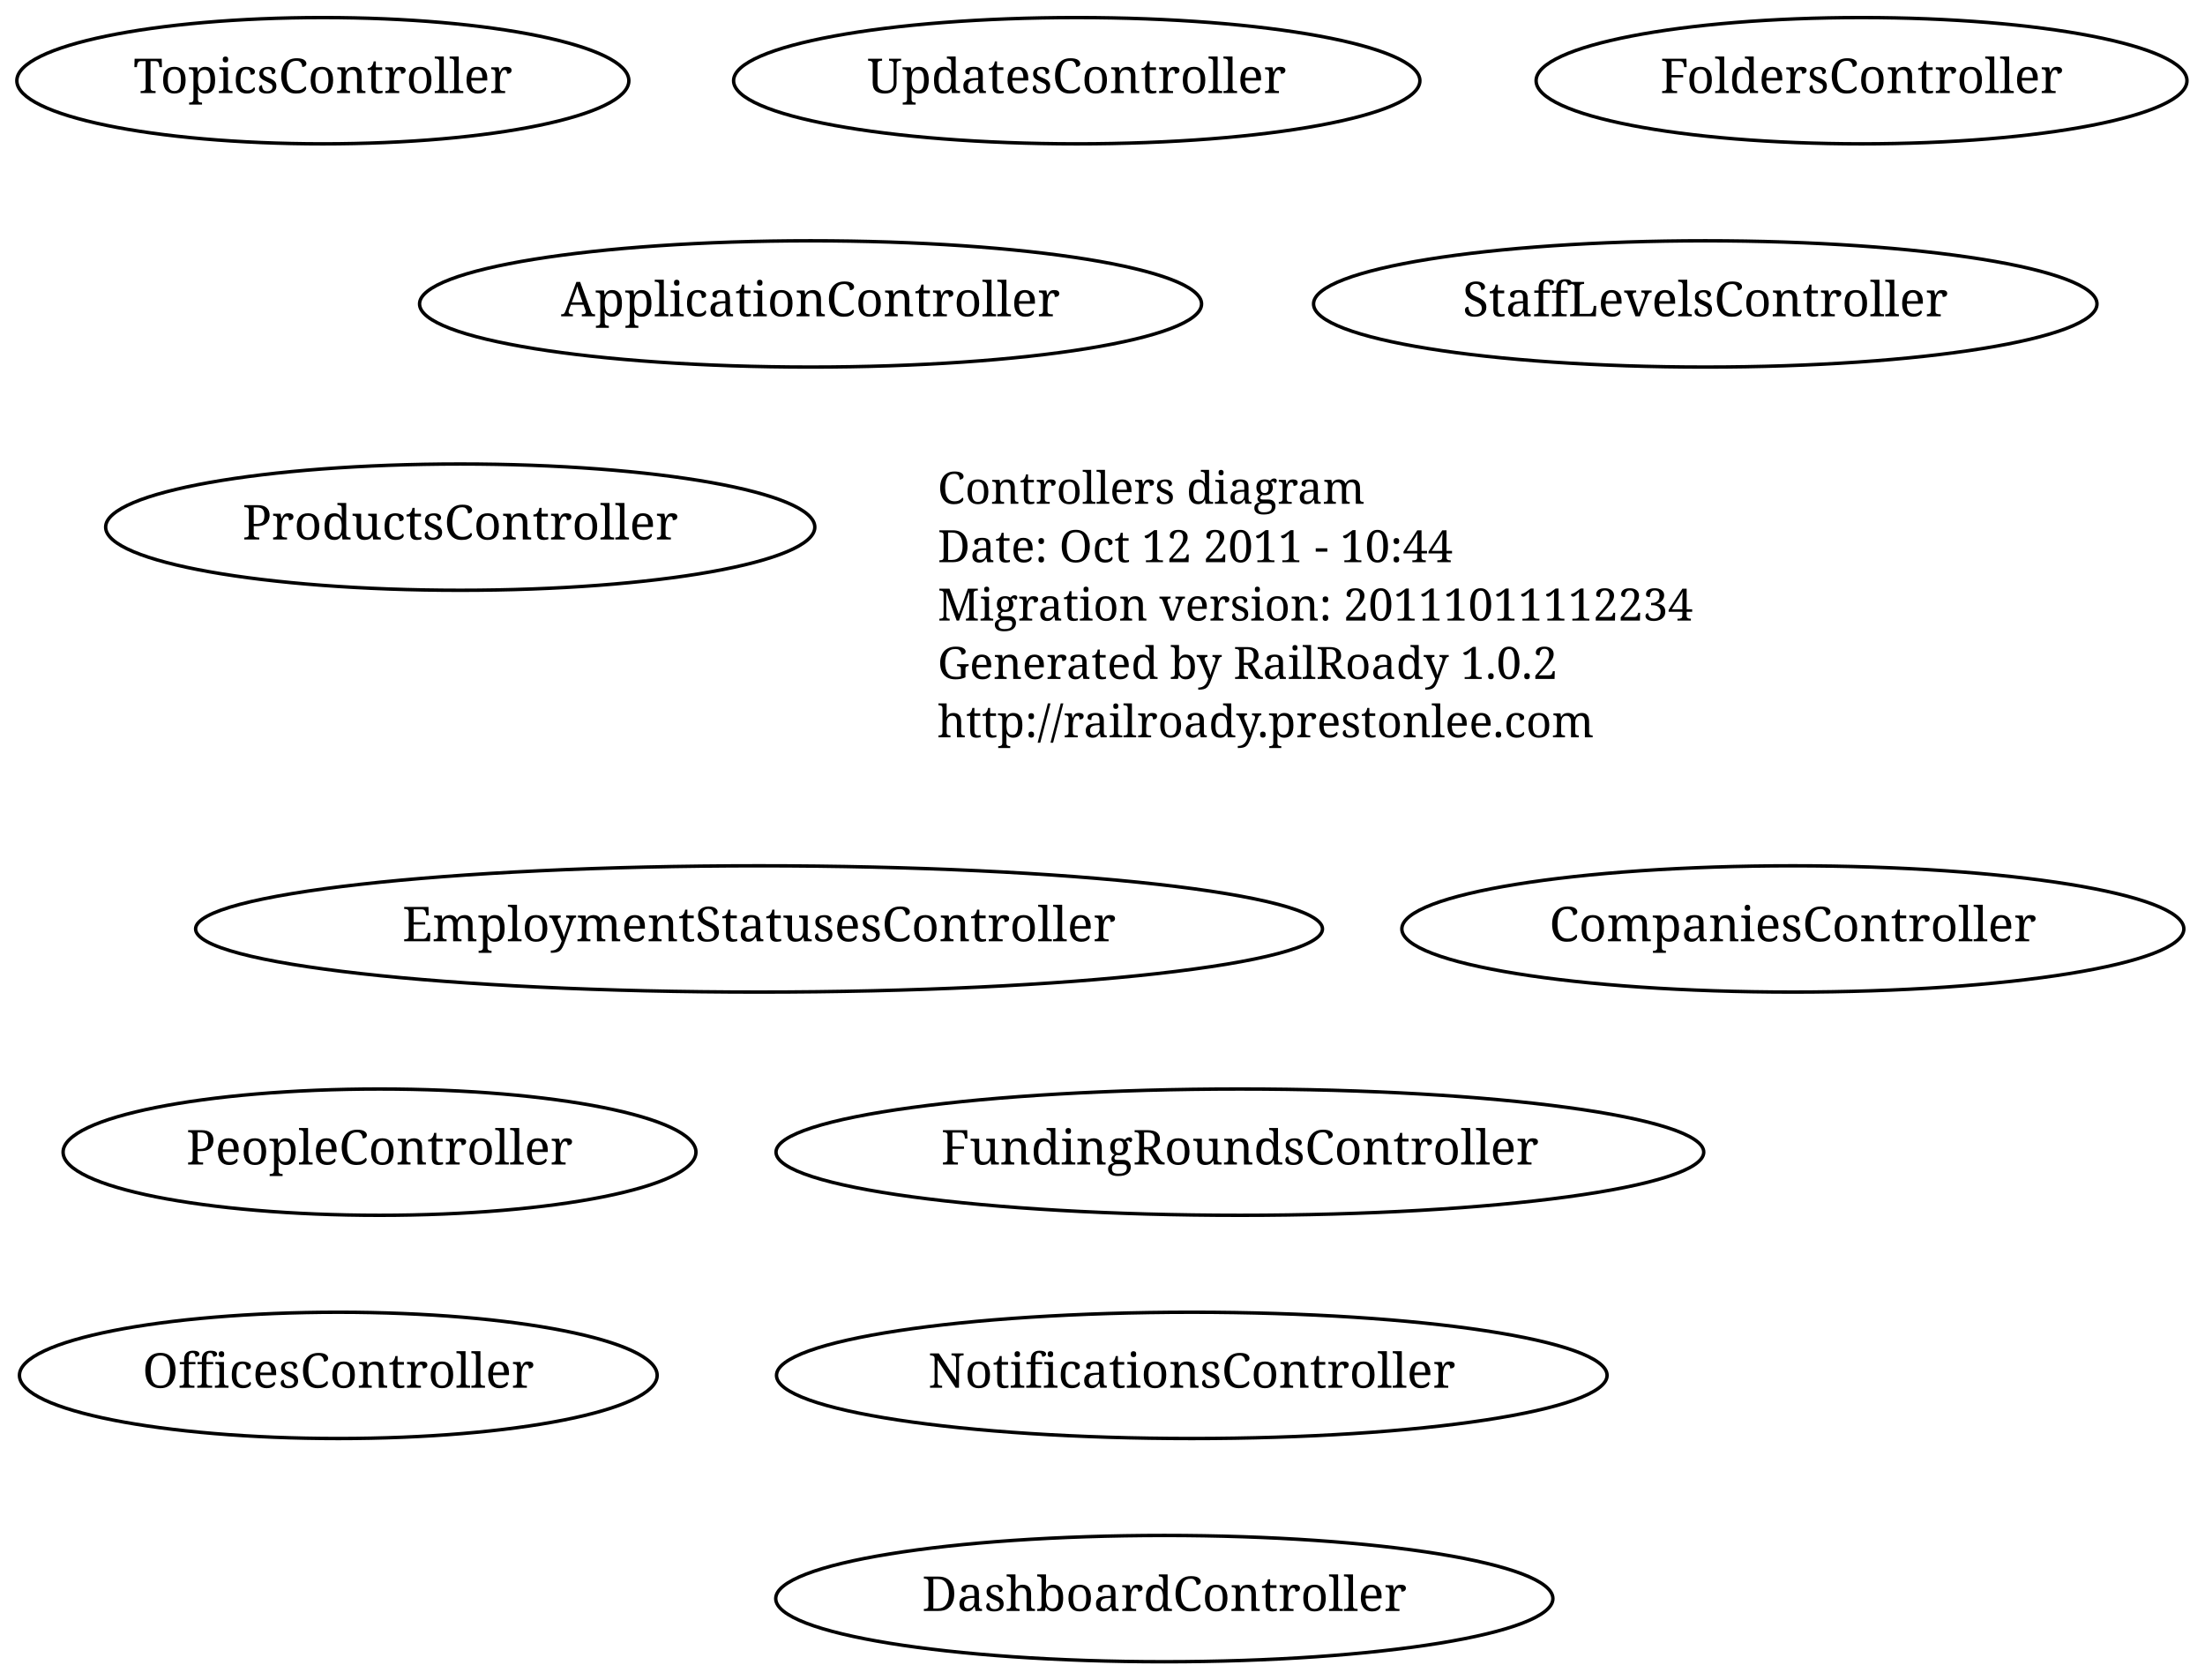
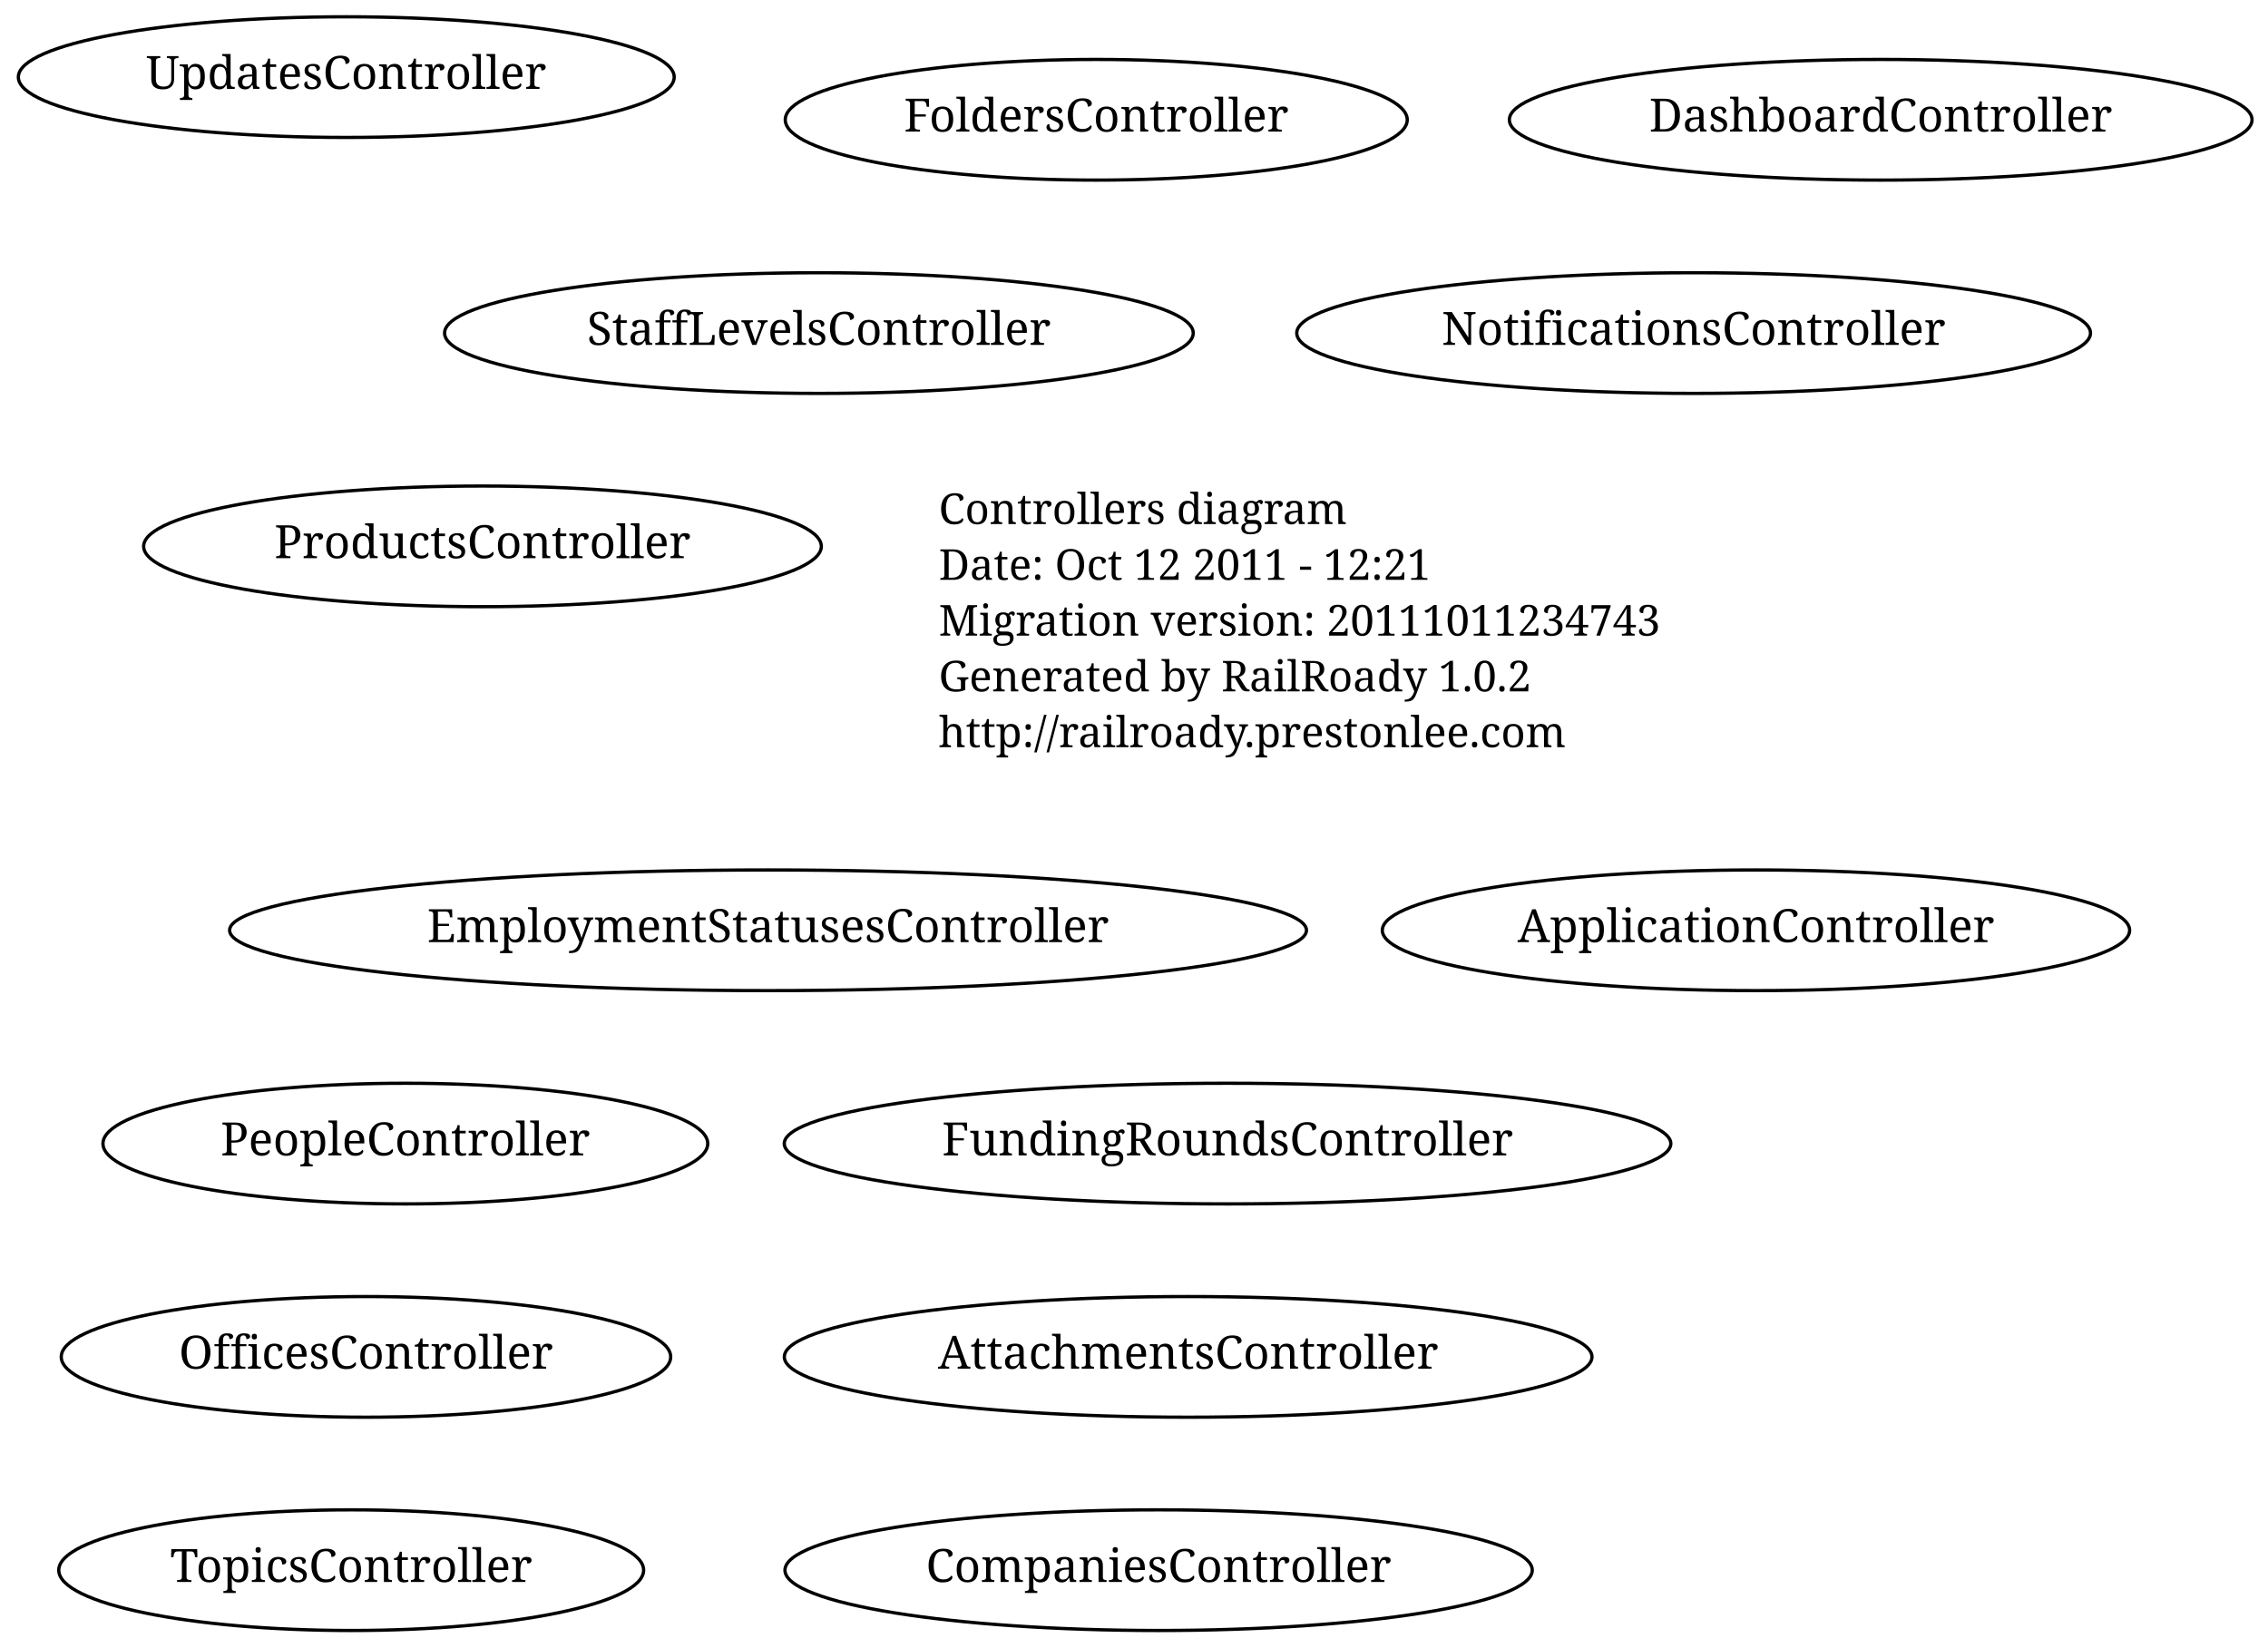
- <svg xmlns="http://www.w3.org/2000/svg" width="642pt" height="489pt" viewBox="0.00 0.00 642.00 489.00">
-   <g id="graph1" class="graph" transform="scale(1 1) rotate(0) translate(4 485)">
-     <polygon fill="white" stroke="white" points="-4,5 -4,-485 639,-485 639,5 -4,5" />
+ <svg xmlns="http://www.w3.org/2000/svg" width="691pt" height="502pt" viewBox="0.00 0.00 691.00 502.00">
+   <g id="graph1" class="graph" transform="scale(1 1) rotate(0) translate(4 498)">
+     <polygon fill="white" stroke="white" points="-4,5 -4,-498 688,-498 688,5 -4,5" />
    <g id="node1" class="node">
-       <text text-anchor="start" x="269" y="-338.3" font-family="Times Roman,serif" font-size="13.00">Controllers diagram</text>
-       <text text-anchor="start" x="269" y="-321.3" font-family="Times Roman,serif" font-size="13.00">Date: Oct 12 2011 - 10:44</text>
-       <text text-anchor="start" x="269" y="-304.3" font-family="Times Roman,serif" font-size="13.00">Migration version: 20111011112234</text>
-       <text text-anchor="start" x="269" y="-287.3" font-family="Times Roman,serif" font-size="13.00">Generated by RailRoady 1.0.2</text>
-       <text text-anchor="start" x="269" y="-270.3" font-family="Times Roman,serif" font-size="13.00">http://railroady.prestonlee.com</text>
+       <text text-anchor="start" x="282" y="-338.3" font-family="Times Roman,serif" font-size="13.00">Controllers diagram</text>
+       <text text-anchor="start" x="282" y="-321.3" font-family="Times Roman,serif" font-size="13.00">Date: Oct 12 2011 - 12:21</text>
+       <text text-anchor="start" x="282" y="-304.3" font-family="Times Roman,serif" font-size="13.00">Migration version: 20111011234743</text>
+       <text text-anchor="start" x="282" y="-287.3" font-family="Times Roman,serif" font-size="13.00">Generated by RailRoady 1.0.2</text>
+       <text text-anchor="start" x="282" y="-270.3" font-family="Times Roman,serif" font-size="13.00">http://railroady.prestonlee.com</text>
    </g>
    <g id="node2" class="node">
-       <ellipse fill="none" stroke="black" cx="106.5" cy="-149.5" rx="92.13" ry="18.385" />
-       <text text-anchor="middle" x="106.5" y="-145.9" font-family="Times Roman,serif" font-size="14.00">PeopleController</text>
+       <ellipse fill="none" stroke="black" cx="119.5" cy="-149.5" rx="92.13" ry="18.385" />
+       <text text-anchor="middle" x="119.5" y="-145.9" font-family="Times Roman,serif" font-size="14.00">PeopleController</text>
    </g>
    <g id="node3" class="node">
-       <ellipse fill="none" stroke="black" cx="94.5" cy="-84.5" rx="92.839" ry="18.385" />
-       <text text-anchor="middle" x="94.5" y="-80.9" font-family="Times Roman,serif" font-size="14.00">OfficesController</text>
+       <ellipse fill="none" stroke="black" cx="107.5" cy="-84.5" rx="92.839" ry="18.385" />
+       <text text-anchor="middle" x="107.5" y="-80.9" font-family="Times Roman,serif" font-size="14.00">OfficesController</text>
    </g>
    <g id="node4" class="node">
-       <ellipse fill="none" stroke="black" cx="232" cy="-396.5" rx="113.844" ry="18.385" />
-       <text text-anchor="middle" x="232" y="-392.9" font-family="Times Roman,serif" font-size="14.00">ApplicationController</text>
+       <ellipse fill="none" stroke="black" cx="531" cy="-214.5" rx="113.844" ry="18.385" />
+       <text text-anchor="middle" x="531" y="-210.9" font-family="Times Roman,serif" font-size="14.00">ApplicationController</text>
    </g>
    <g id="node5" class="node">
-       <ellipse fill="none" stroke="black" cx="538" cy="-461.5" rx="94.752" ry="18.385" />
-       <text text-anchor="middle" x="538" y="-457.9" font-family="Times Roman,serif" font-size="14.00">FoldersController</text>
+       <ellipse fill="none" stroke="black" cx="330" cy="-461.5" rx="94.752" ry="18.385" />
+       <text text-anchor="middle" x="330" y="-457.9" font-family="Times Roman,serif" font-size="14.00">FoldersController</text>
    </g>
    <g id="node6" class="node">
-       <ellipse fill="none" stroke="black" cx="217" cy="-214.5" rx="164.049" ry="18.385" />
-       <text text-anchor="middle" x="217" y="-210.9" font-family="Times Roman,serif" font-size="14.00">EmploymentStatusesController</text>
+       <ellipse fill="none" stroke="black" cx="230" cy="-214.5" rx="164.049" ry="18.385" />
+       <text text-anchor="middle" x="230" y="-210.9" font-family="Times Roman,serif" font-size="14.00">EmploymentStatusesController</text>
    </g>
    <g id="node7" class="node">
-       <ellipse fill="none" stroke="black" cx="130" cy="-331.5" rx="103.238" ry="18.385" />
-       <text text-anchor="middle" x="130" y="-327.9" font-family="Times Roman,serif" font-size="14.00">ProductsController</text>
+       <ellipse fill="none" stroke="black" cx="143" cy="-331.5" rx="103.238" ry="18.385" />
+       <text text-anchor="middle" x="143" y="-327.9" font-family="Times Roman,serif" font-size="14.00">ProductsController</text>
    </g>
    <g id="node8" class="node">
-       <ellipse fill="none" stroke="black" cx="90" cy="-461.5" rx="89.096" ry="18.385" />
-       <text text-anchor="middle" x="90" y="-457.9" font-family="Times Roman,serif" font-size="14.00">TopicsController</text>
+       <ellipse fill="none" stroke="black" cx="103" cy="-19.5" rx="89.096" ry="18.385" />
+       <text text-anchor="middle" x="103" y="-15.9" font-family="Times Roman,serif" font-size="14.00">TopicsController</text>
    </g>
    <g id="node9" class="node">
-       <ellipse fill="none" stroke="black" cx="492.5" cy="-396.5" rx="114.051" ry="18.385" />
-       <text text-anchor="middle" x="492.5" y="-392.9" font-family="Times Roman,serif" font-size="14.00">StaffLevelsController</text>
+       <ellipse fill="none" stroke="black" cx="245.5" cy="-396.5" rx="114.051" ry="18.385" />
+       <text text-anchor="middle" x="245.5" y="-392.9" font-family="Times Roman,serif" font-size="14.00">StaffLevelsController</text>
    </g>
    <g id="node10" class="node">
-       <ellipse fill="none" stroke="black" cx="357" cy="-149.5" rx="135.057" ry="18.385" />
-       <text text-anchor="middle" x="357" y="-145.9" font-family="Times Roman,serif" font-size="14.00">FundingRoundsController</text>
+       <ellipse fill="none" stroke="black" cx="370" cy="-149.5" rx="135.057" ry="18.385" />
+       <text text-anchor="middle" x="370" y="-145.9" font-family="Times Roman,serif" font-size="14.00">FundingRoundsController</text>
    </g>
    <g id="node11" class="node">
-       <ellipse fill="none" stroke="black" cx="518" cy="-214.5" rx="113.844" ry="18.385" />
-       <text text-anchor="middle" x="518" y="-210.9" font-family="Times Roman,serif" font-size="14.00">CompaniesController</text>
+       <ellipse fill="none" stroke="black" cx="358" cy="-84.5" rx="123.037" ry="18.385" />
+       <text text-anchor="middle" x="358" y="-80.9" font-family="Times Roman,serif" font-size="14.00">AttachmentsController</text>
    </g>
    <g id="node12" class="node">
-       <ellipse fill="none" stroke="black" cx="335" cy="-19.5" rx="113.137" ry="18.385" />
-       <text text-anchor="middle" x="335" y="-15.9" font-family="Times Roman,serif" font-size="14.00">DashboardController</text>
+       <ellipse fill="none" stroke="black" cx="349" cy="-19.5" rx="113.844" ry="18.385" />
+       <text text-anchor="middle" x="349" y="-15.9" font-family="Times Roman,serif" font-size="14.00">CompaniesController</text>
    </g>
    <g id="node13" class="node">
-       <ellipse fill="none" stroke="black" cx="343" cy="-84.5" rx="120.915" ry="18.385" />
-       <text text-anchor="middle" x="343" y="-80.9" font-family="Times Roman,serif" font-size="14.00">NotificationsController</text>
+       <ellipse fill="none" stroke="black" cx="569" cy="-461.5" rx="113.137" ry="18.385" />
+       <text text-anchor="middle" x="569" y="-457.9" font-family="Times Roman,serif" font-size="14.00">DashboardController</text>
    </g>
    <g id="node14" class="node">
-       <ellipse fill="none" stroke="black" cx="309.5" cy="-461.5" rx="99.91" ry="18.385" />
-       <text text-anchor="middle" x="309.5" y="-457.9" font-family="Times Roman,serif" font-size="14.00">UpdatesController</text>
+       <ellipse fill="none" stroke="black" cx="512" cy="-396.5" rx="120.915" ry="18.385" />
+       <text text-anchor="middle" x="512" y="-392.9" font-family="Times Roman,serif" font-size="14.00">NotificationsController</text>
+     </g>
+     <g id="node15" class="node">
+       <ellipse fill="none" stroke="black" cx="101.5" cy="-474.5" rx="99.91" ry="18.385" />
+       <text text-anchor="middle" x="101.5" y="-470.9" font-family="Times Roman,serif" font-size="14.00">UpdatesController</text>
    </g>
  </g>
</svg>
